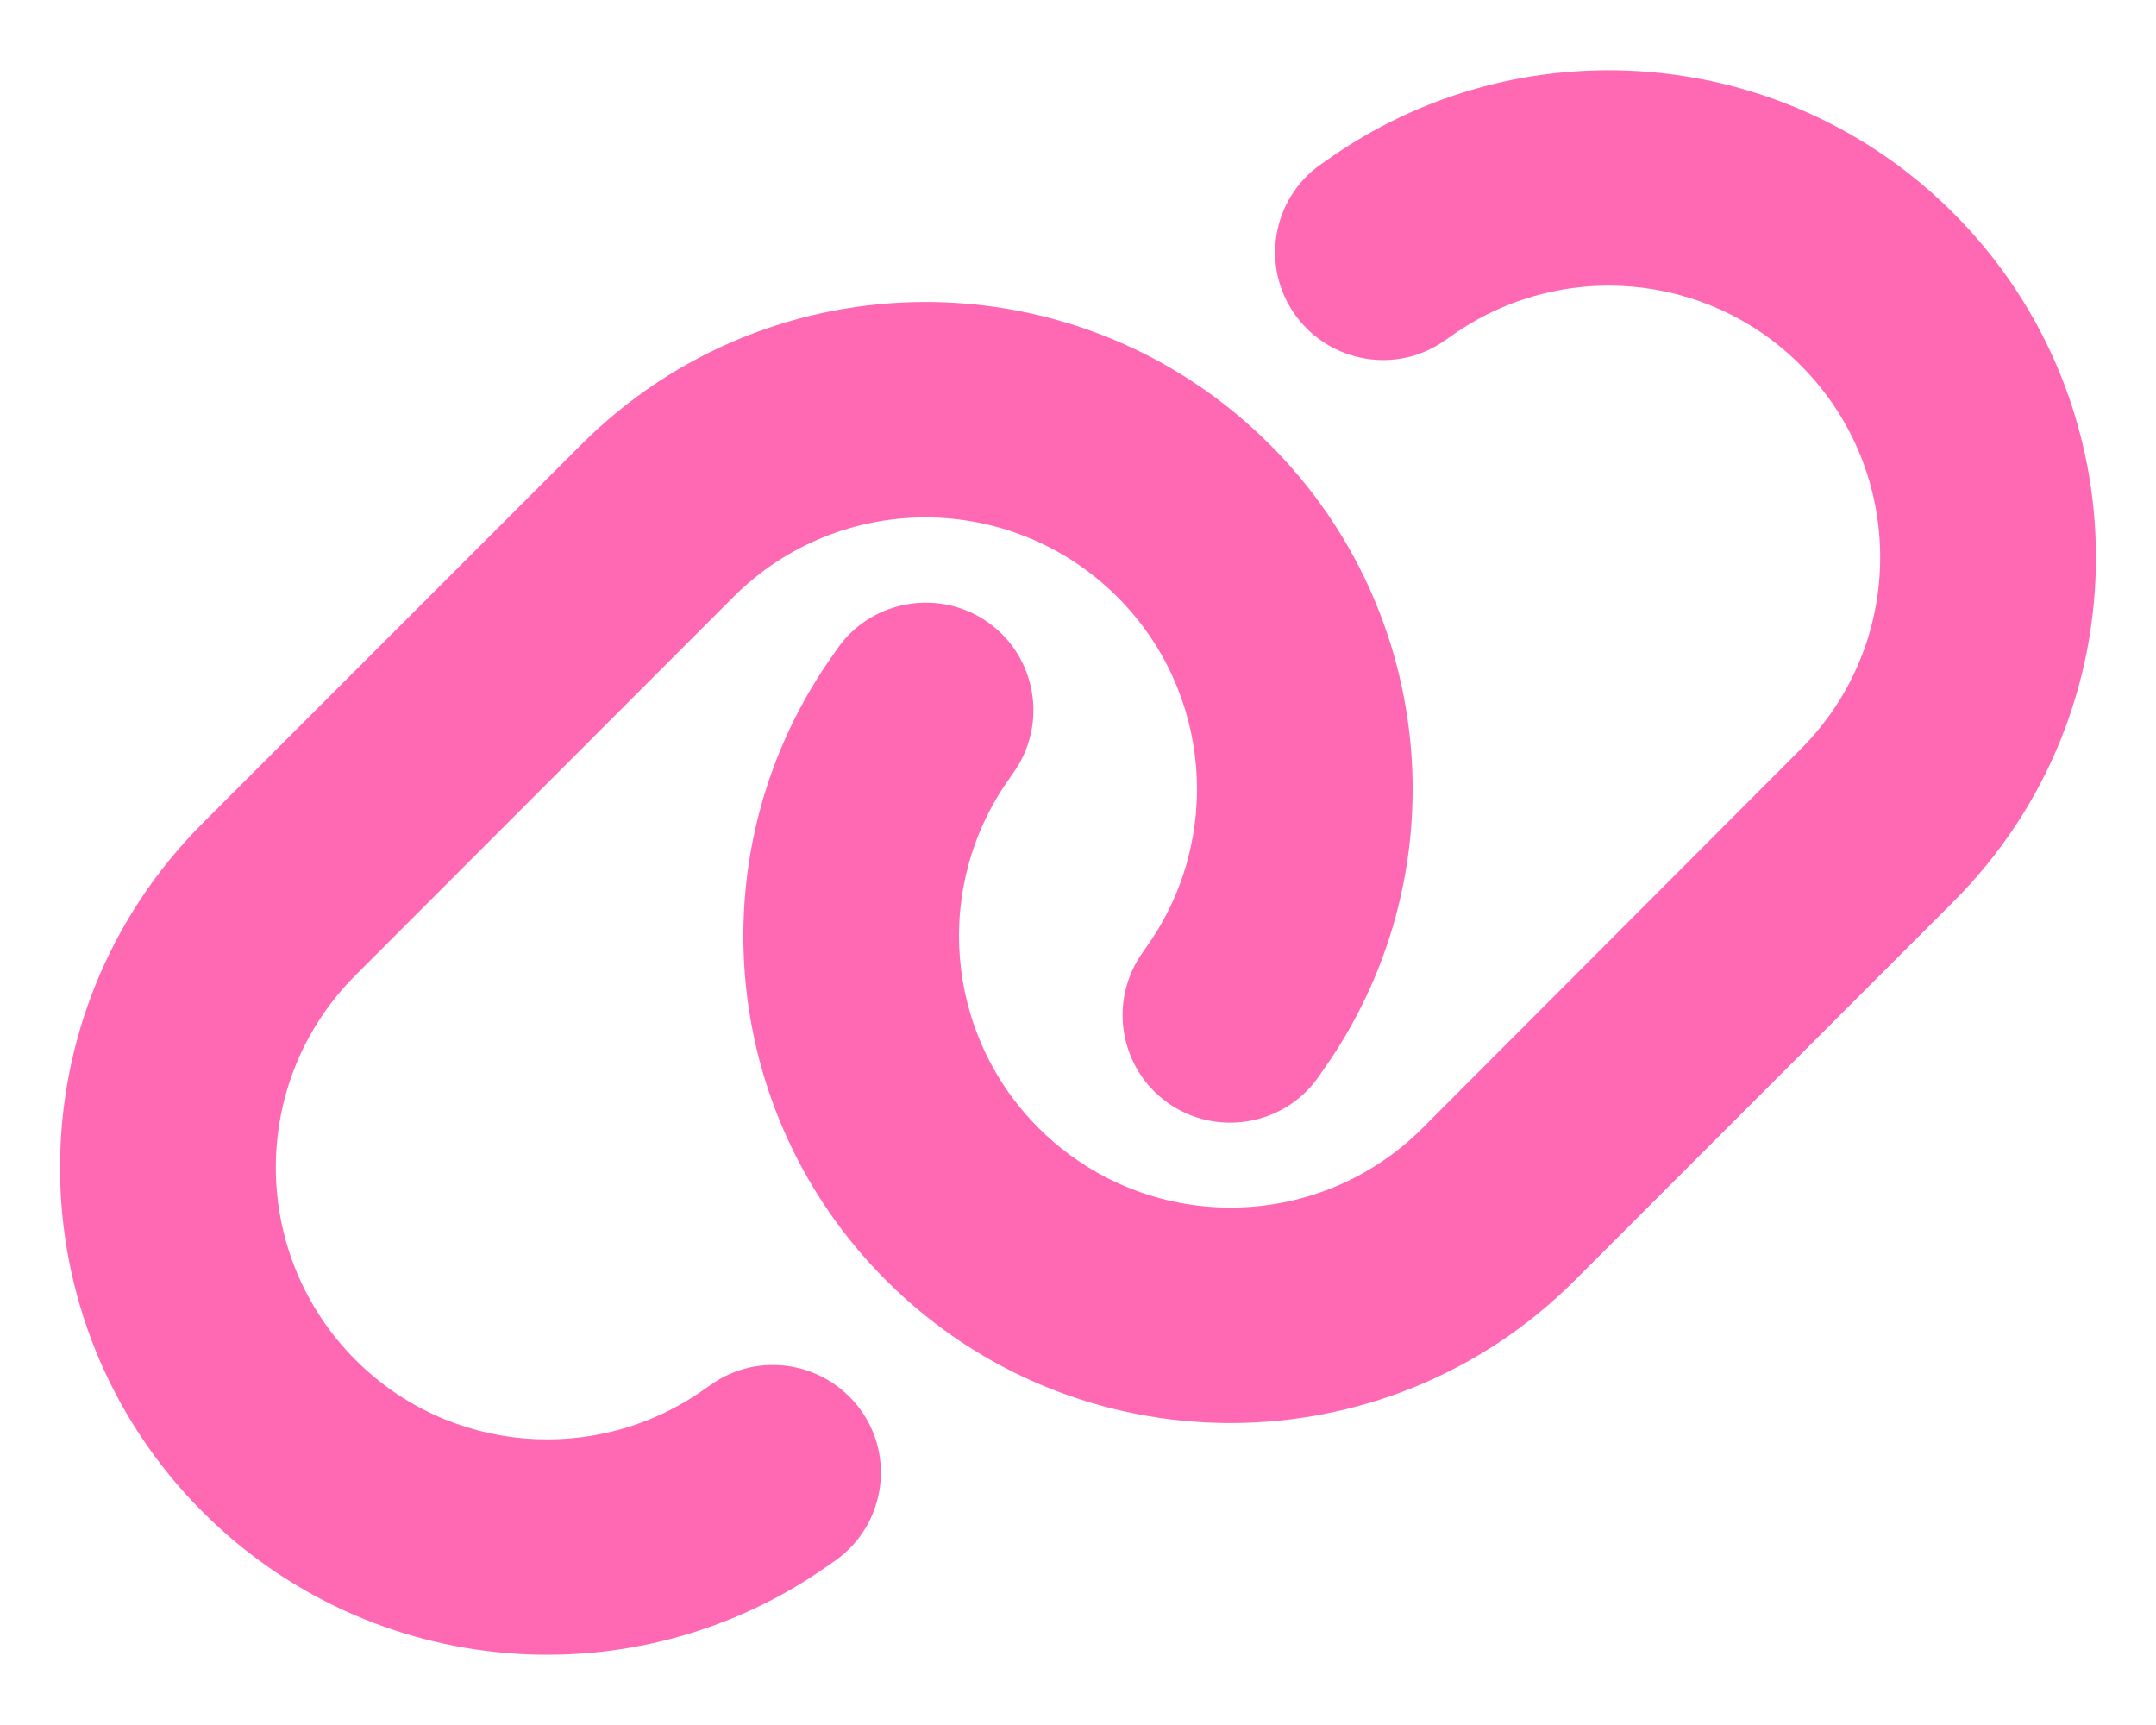
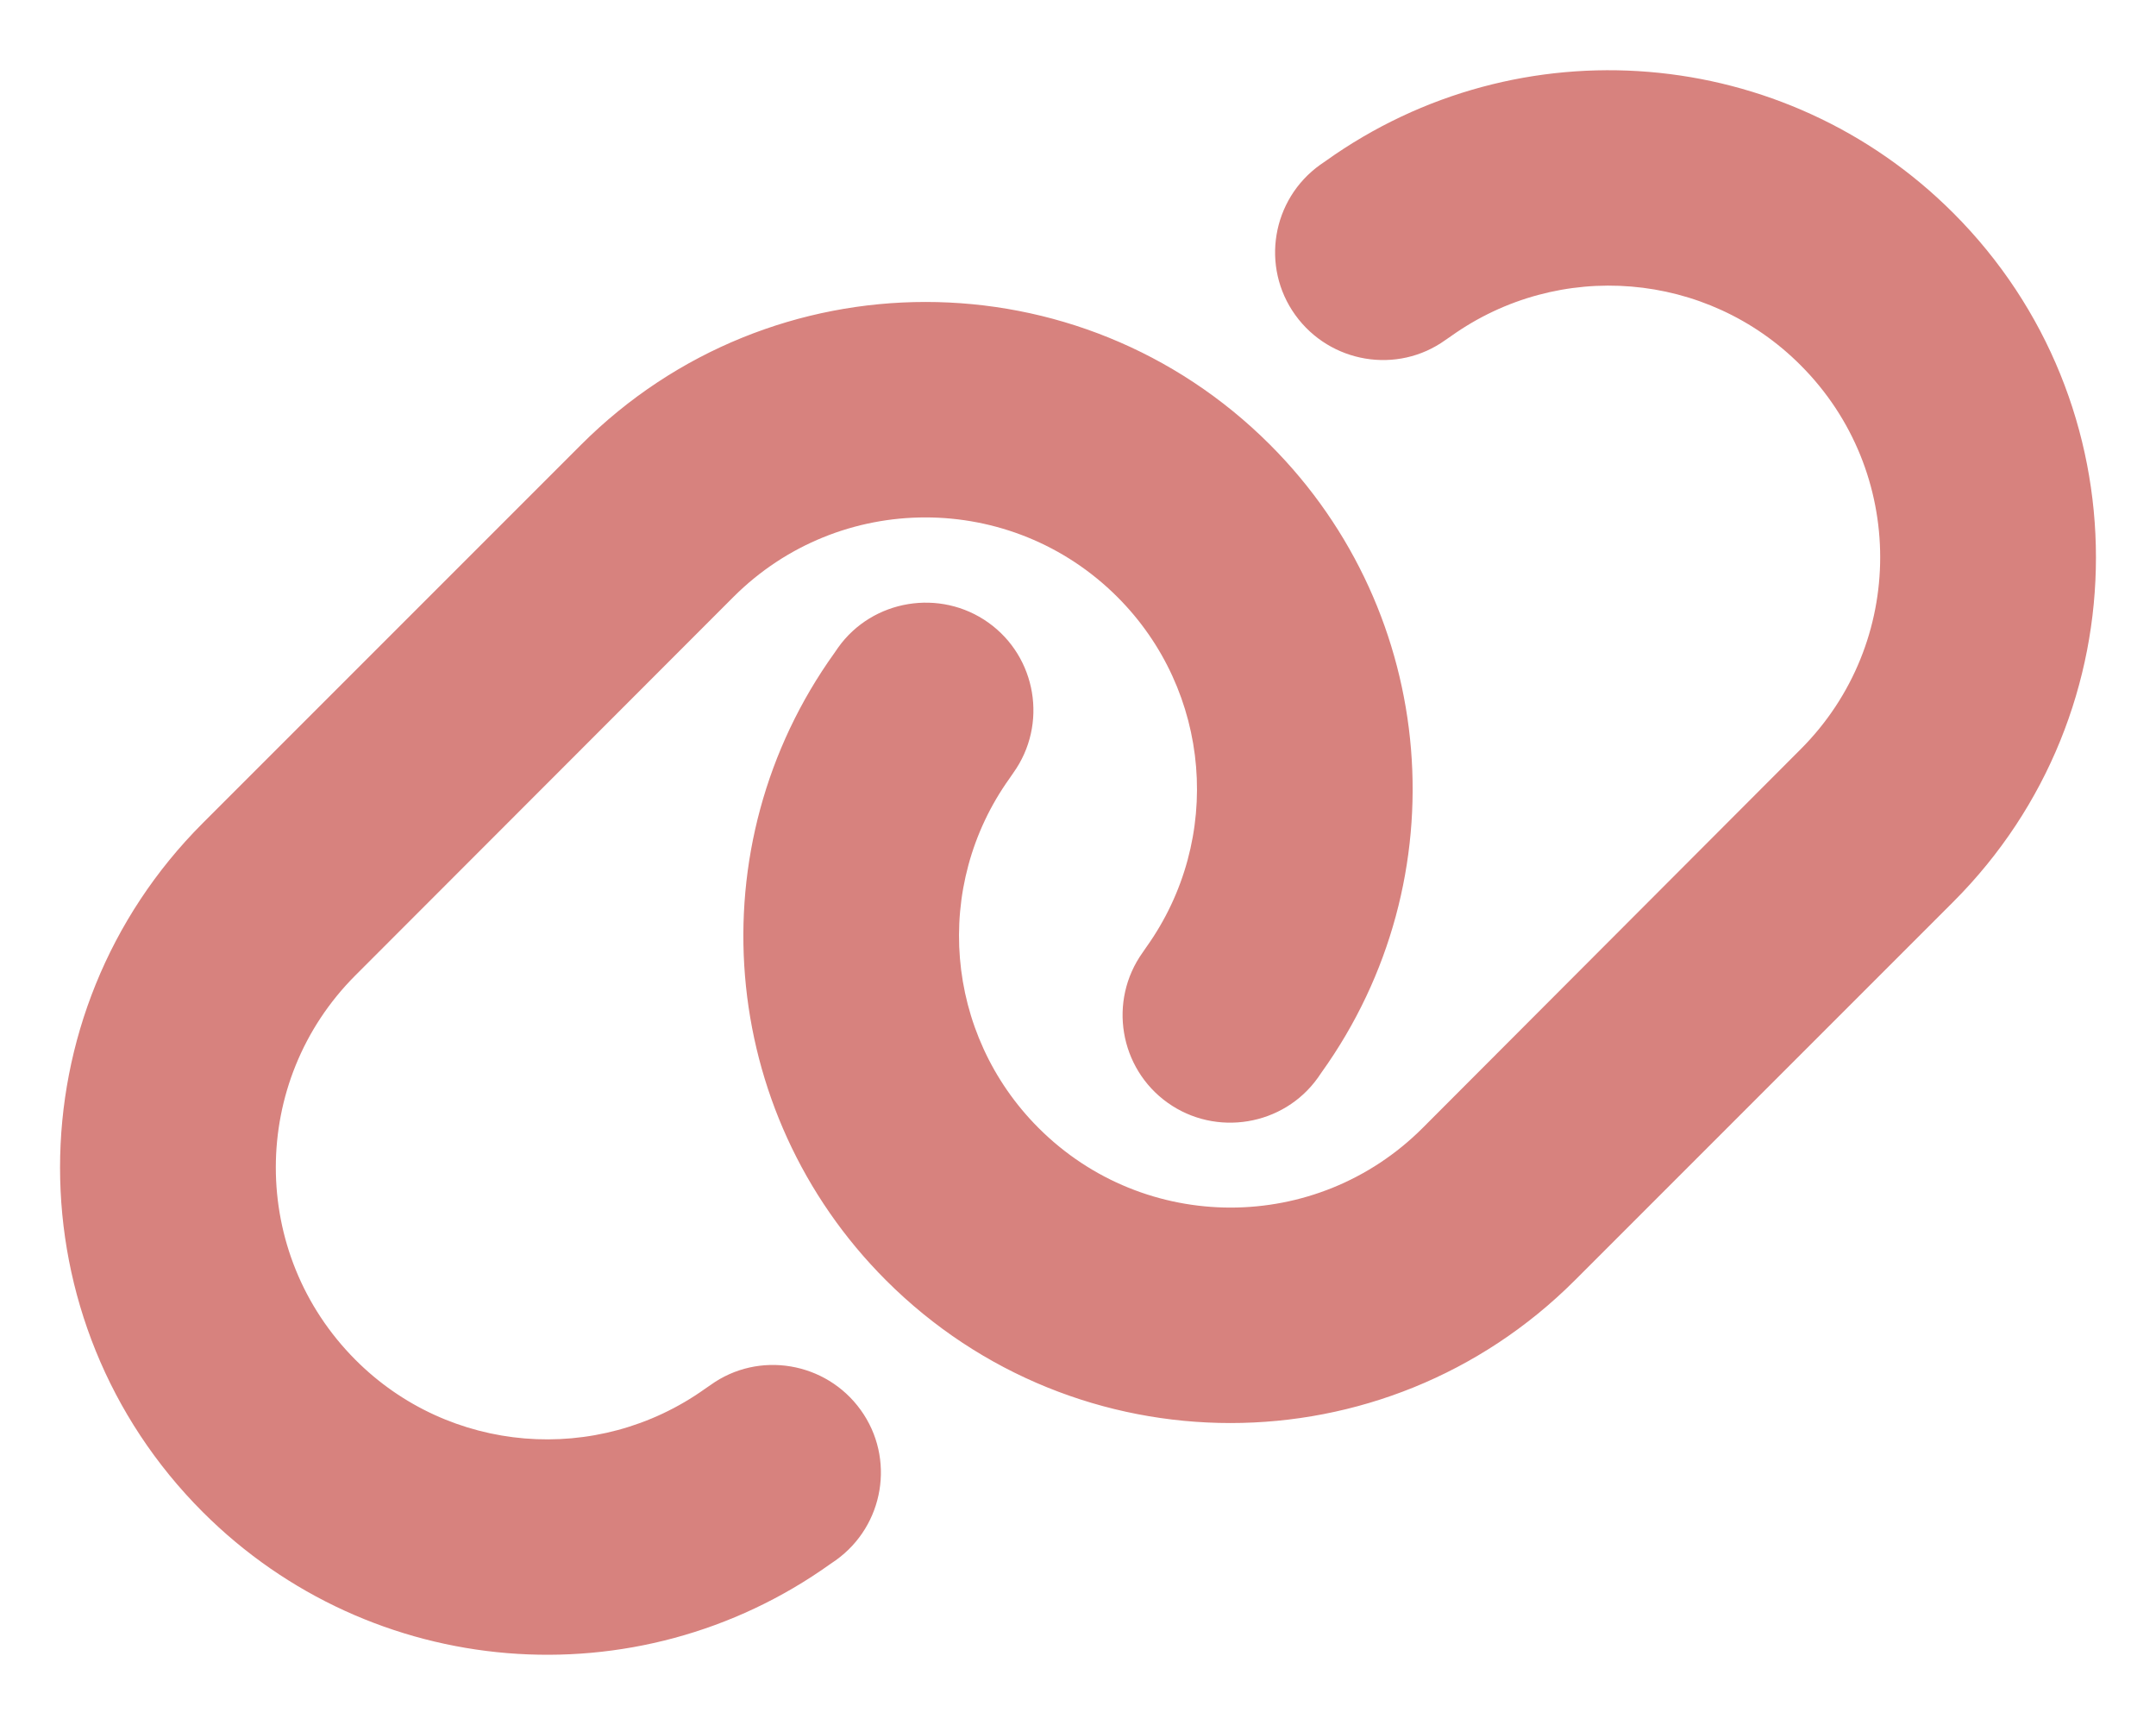
<svg xmlns="http://www.w3.org/2000/svg" height="1em" viewBox="0 0 640 512">
-   <path fill="hotpink" d="M579.8 267.7c56.5-56.5 56.5-148 0-204.5c-50-50-128.8-56.5-186.3-15.4l-1.6 1.1c-14.4 10.3-17.7 30.3-7.4 44.6s30.3 17.7 44.6 7.4l1.6-1.1c32.1-22.9 76-19.3 103.8 8.6c31.5 31.5 31.5 82.5 0 114L422.3 334.8c-31.5 31.5-82.5 31.5-114 0c-27.9-27.9-31.5-71.8-8.6-103.8l1.1-1.6c10.3-14.4 6.9-34.4-7.4-44.6s-34.4-6.9-44.6 7.4l-1.1 1.6C206.5 251.2 213 330 263 380c56.5 56.5 148 56.5 204.5 0L579.8 267.7zM60.2 244.3c-56.5 56.5-56.5 148 0 204.5c50 50 128.8 56.5 186.3 15.4l1.6-1.1c14.4-10.3 17.7-30.3 7.4-44.6s-30.3-17.7-44.6-7.4l-1.6 1.1c-32.1 22.9-76 19.3-103.8-8.6C74 372 74 321 105.5 289.5L217.7 177.2c31.5-31.5 82.5-31.5 114 0c27.9 27.9 31.5 71.8 8.6 103.9l-1.1 1.6c-10.3 14.4-6.9 34.4 7.4 44.6s34.4 6.9 44.6-7.4l1.1-1.6C433.5 260.8 427 182 377 132c-56.5-56.5-148-56.5-204.5 0L60.2 244.3z" />
+   <path fill="#d7827e" d="M579.8 267.7c56.5-56.5 56.5-148 0-204.5c-50-50-128.8-56.5-186.3-15.4l-1.6 1.1c-14.4 10.3-17.7 30.3-7.4 44.6s30.3 17.7 44.6 7.4l1.6-1.1c32.1-22.9 76-19.3 103.8 8.6c31.5 31.5 31.5 82.5 0 114L422.3 334.8c-31.5 31.5-82.5 31.5-114 0c-27.9-27.9-31.5-71.8-8.6-103.8l1.1-1.6c10.3-14.4 6.9-34.4-7.4-44.6s-34.4-6.9-44.6 7.4l-1.1 1.6C206.5 251.2 213 330 263 380c56.5 56.5 148 56.5 204.5 0L579.8 267.7zM60.2 244.3c-56.5 56.5-56.5 148 0 204.5c50 50 128.8 56.5 186.3 15.4l1.6-1.1c14.4-10.3 17.7-30.3 7.4-44.6s-30.3-17.7-44.6-7.4l-1.6 1.1c-32.1 22.9-76 19.3-103.8-8.6C74 372 74 321 105.5 289.5L217.7 177.2c31.5-31.5 82.5-31.5 114 0c27.9 27.9 31.5 71.8 8.6 103.9l-1.1 1.6c-10.3 14.4-6.9 34.4 7.4 44.6s34.4 6.9 44.6-7.4l1.1-1.6C433.5 260.8 427 182 377 132c-56.5-56.5-148-56.5-204.5 0L60.2 244.3z" />
</svg>
